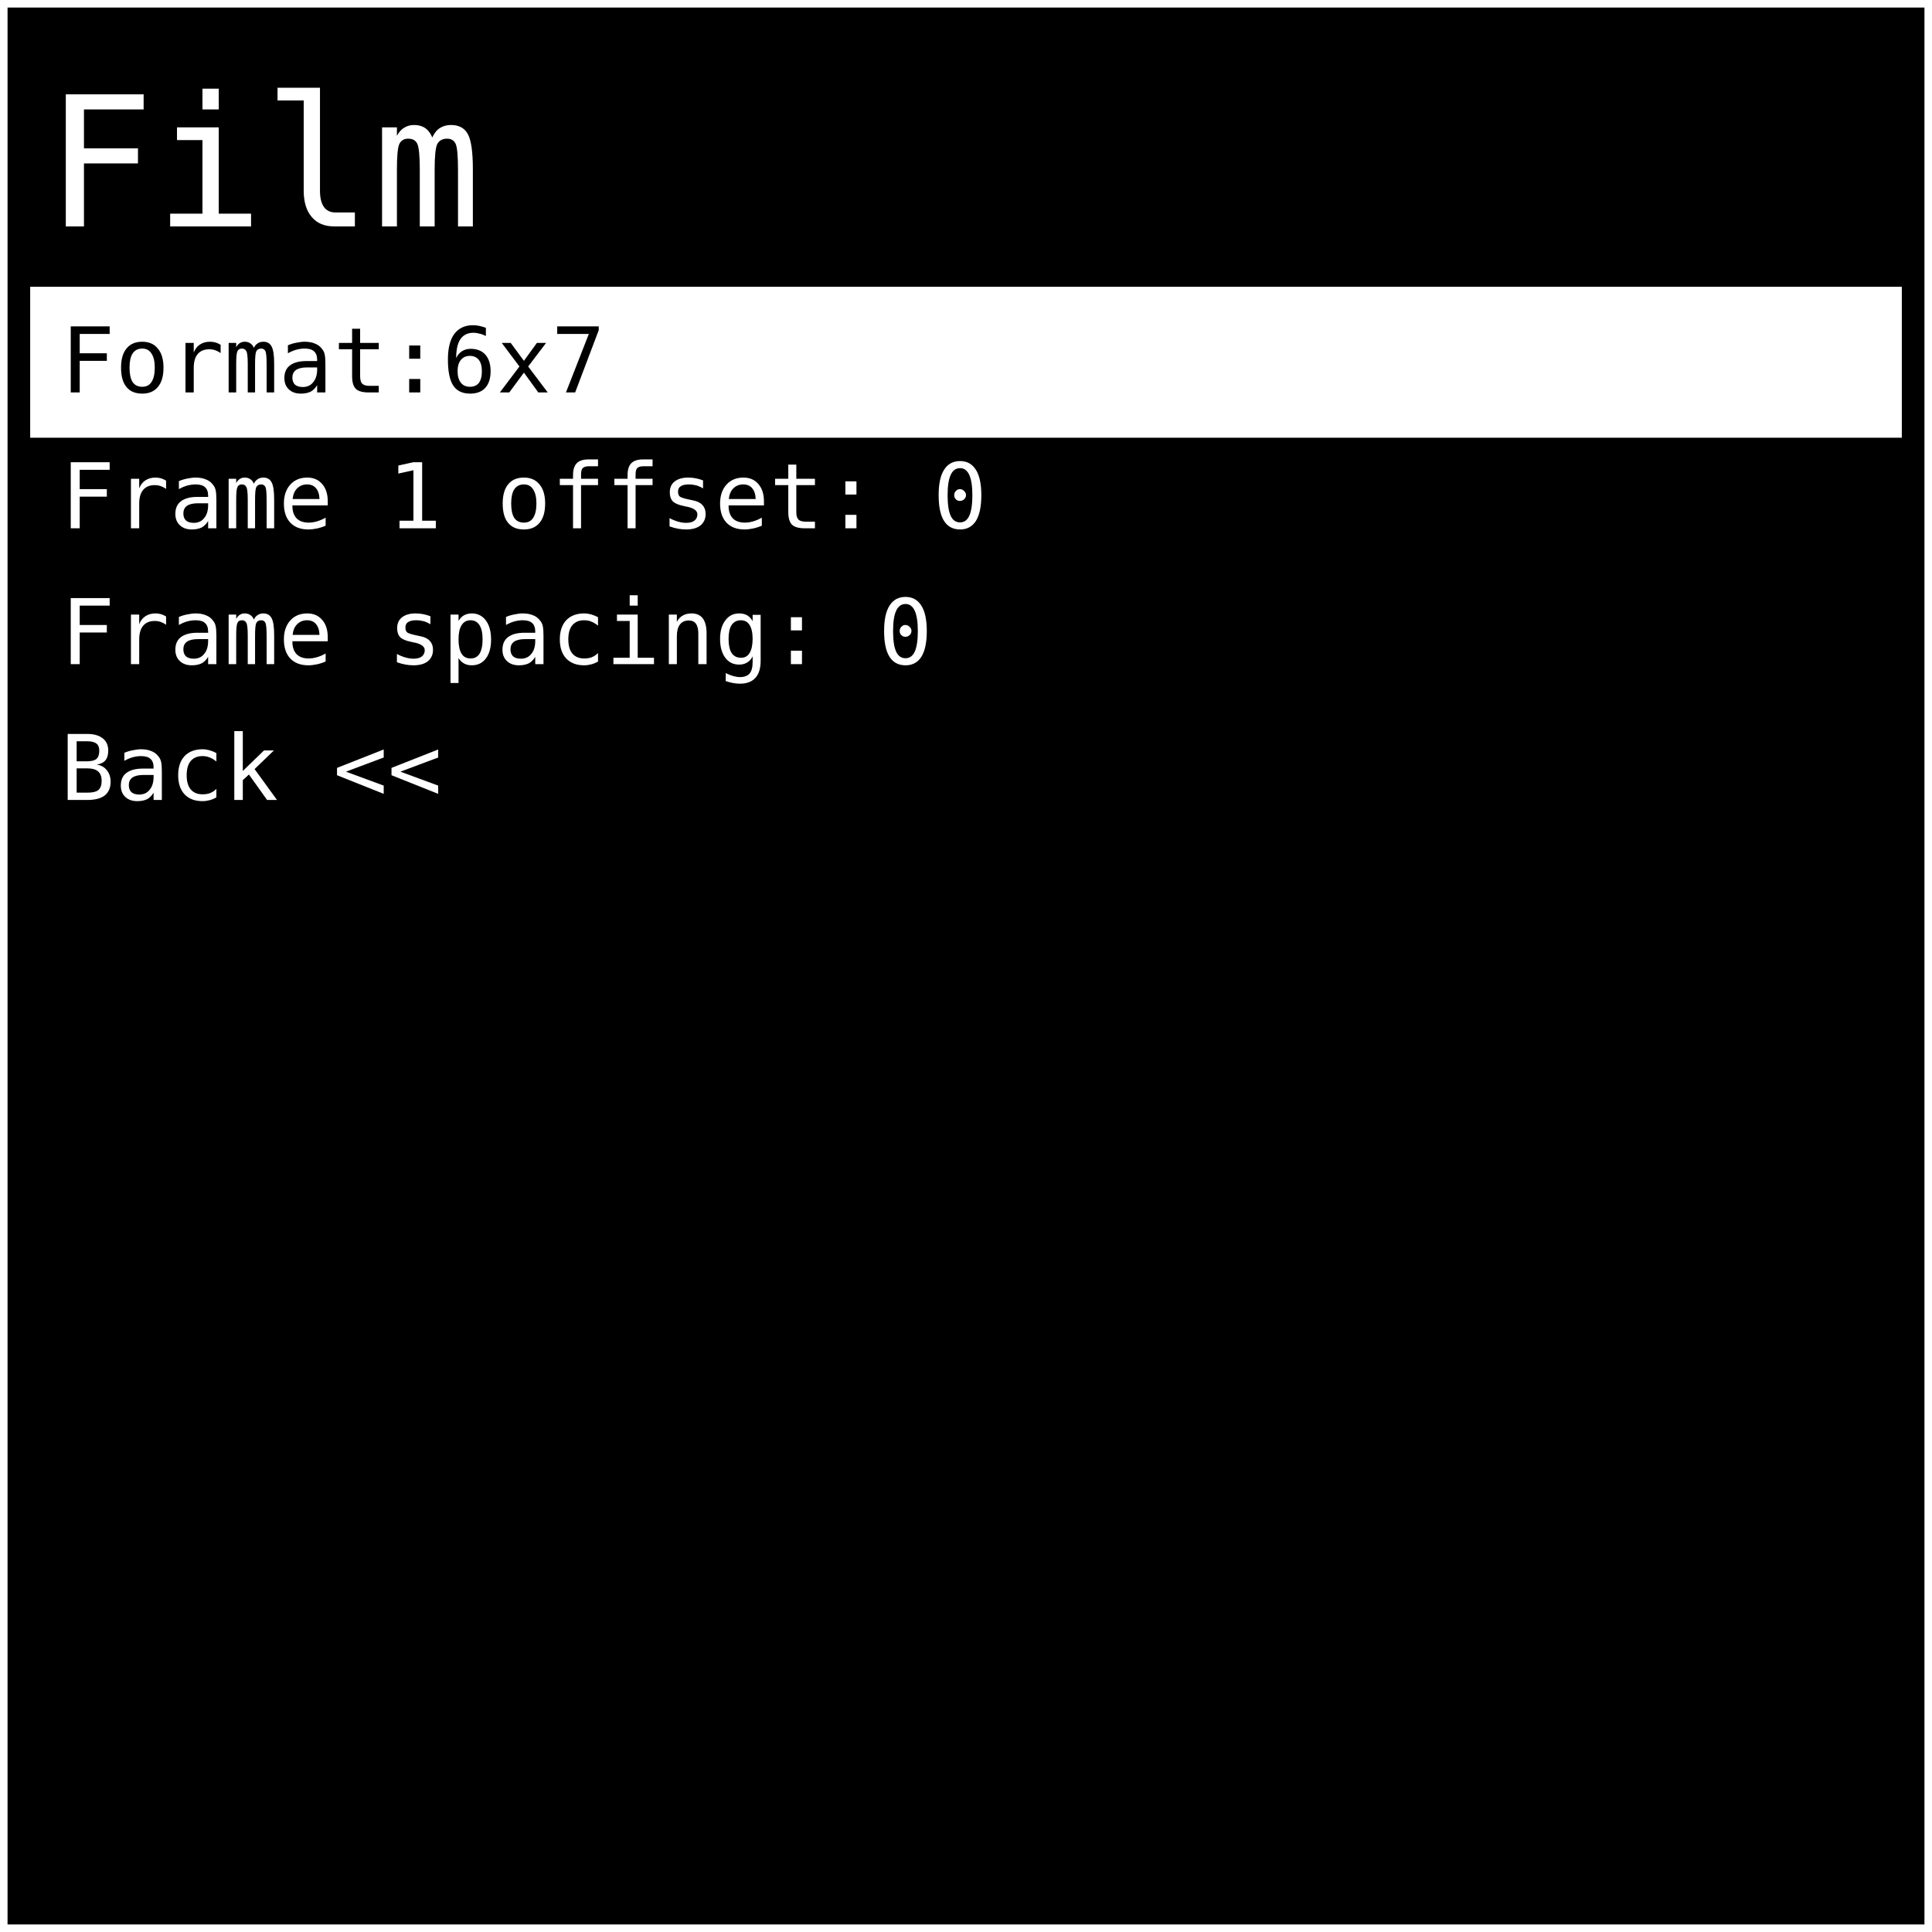
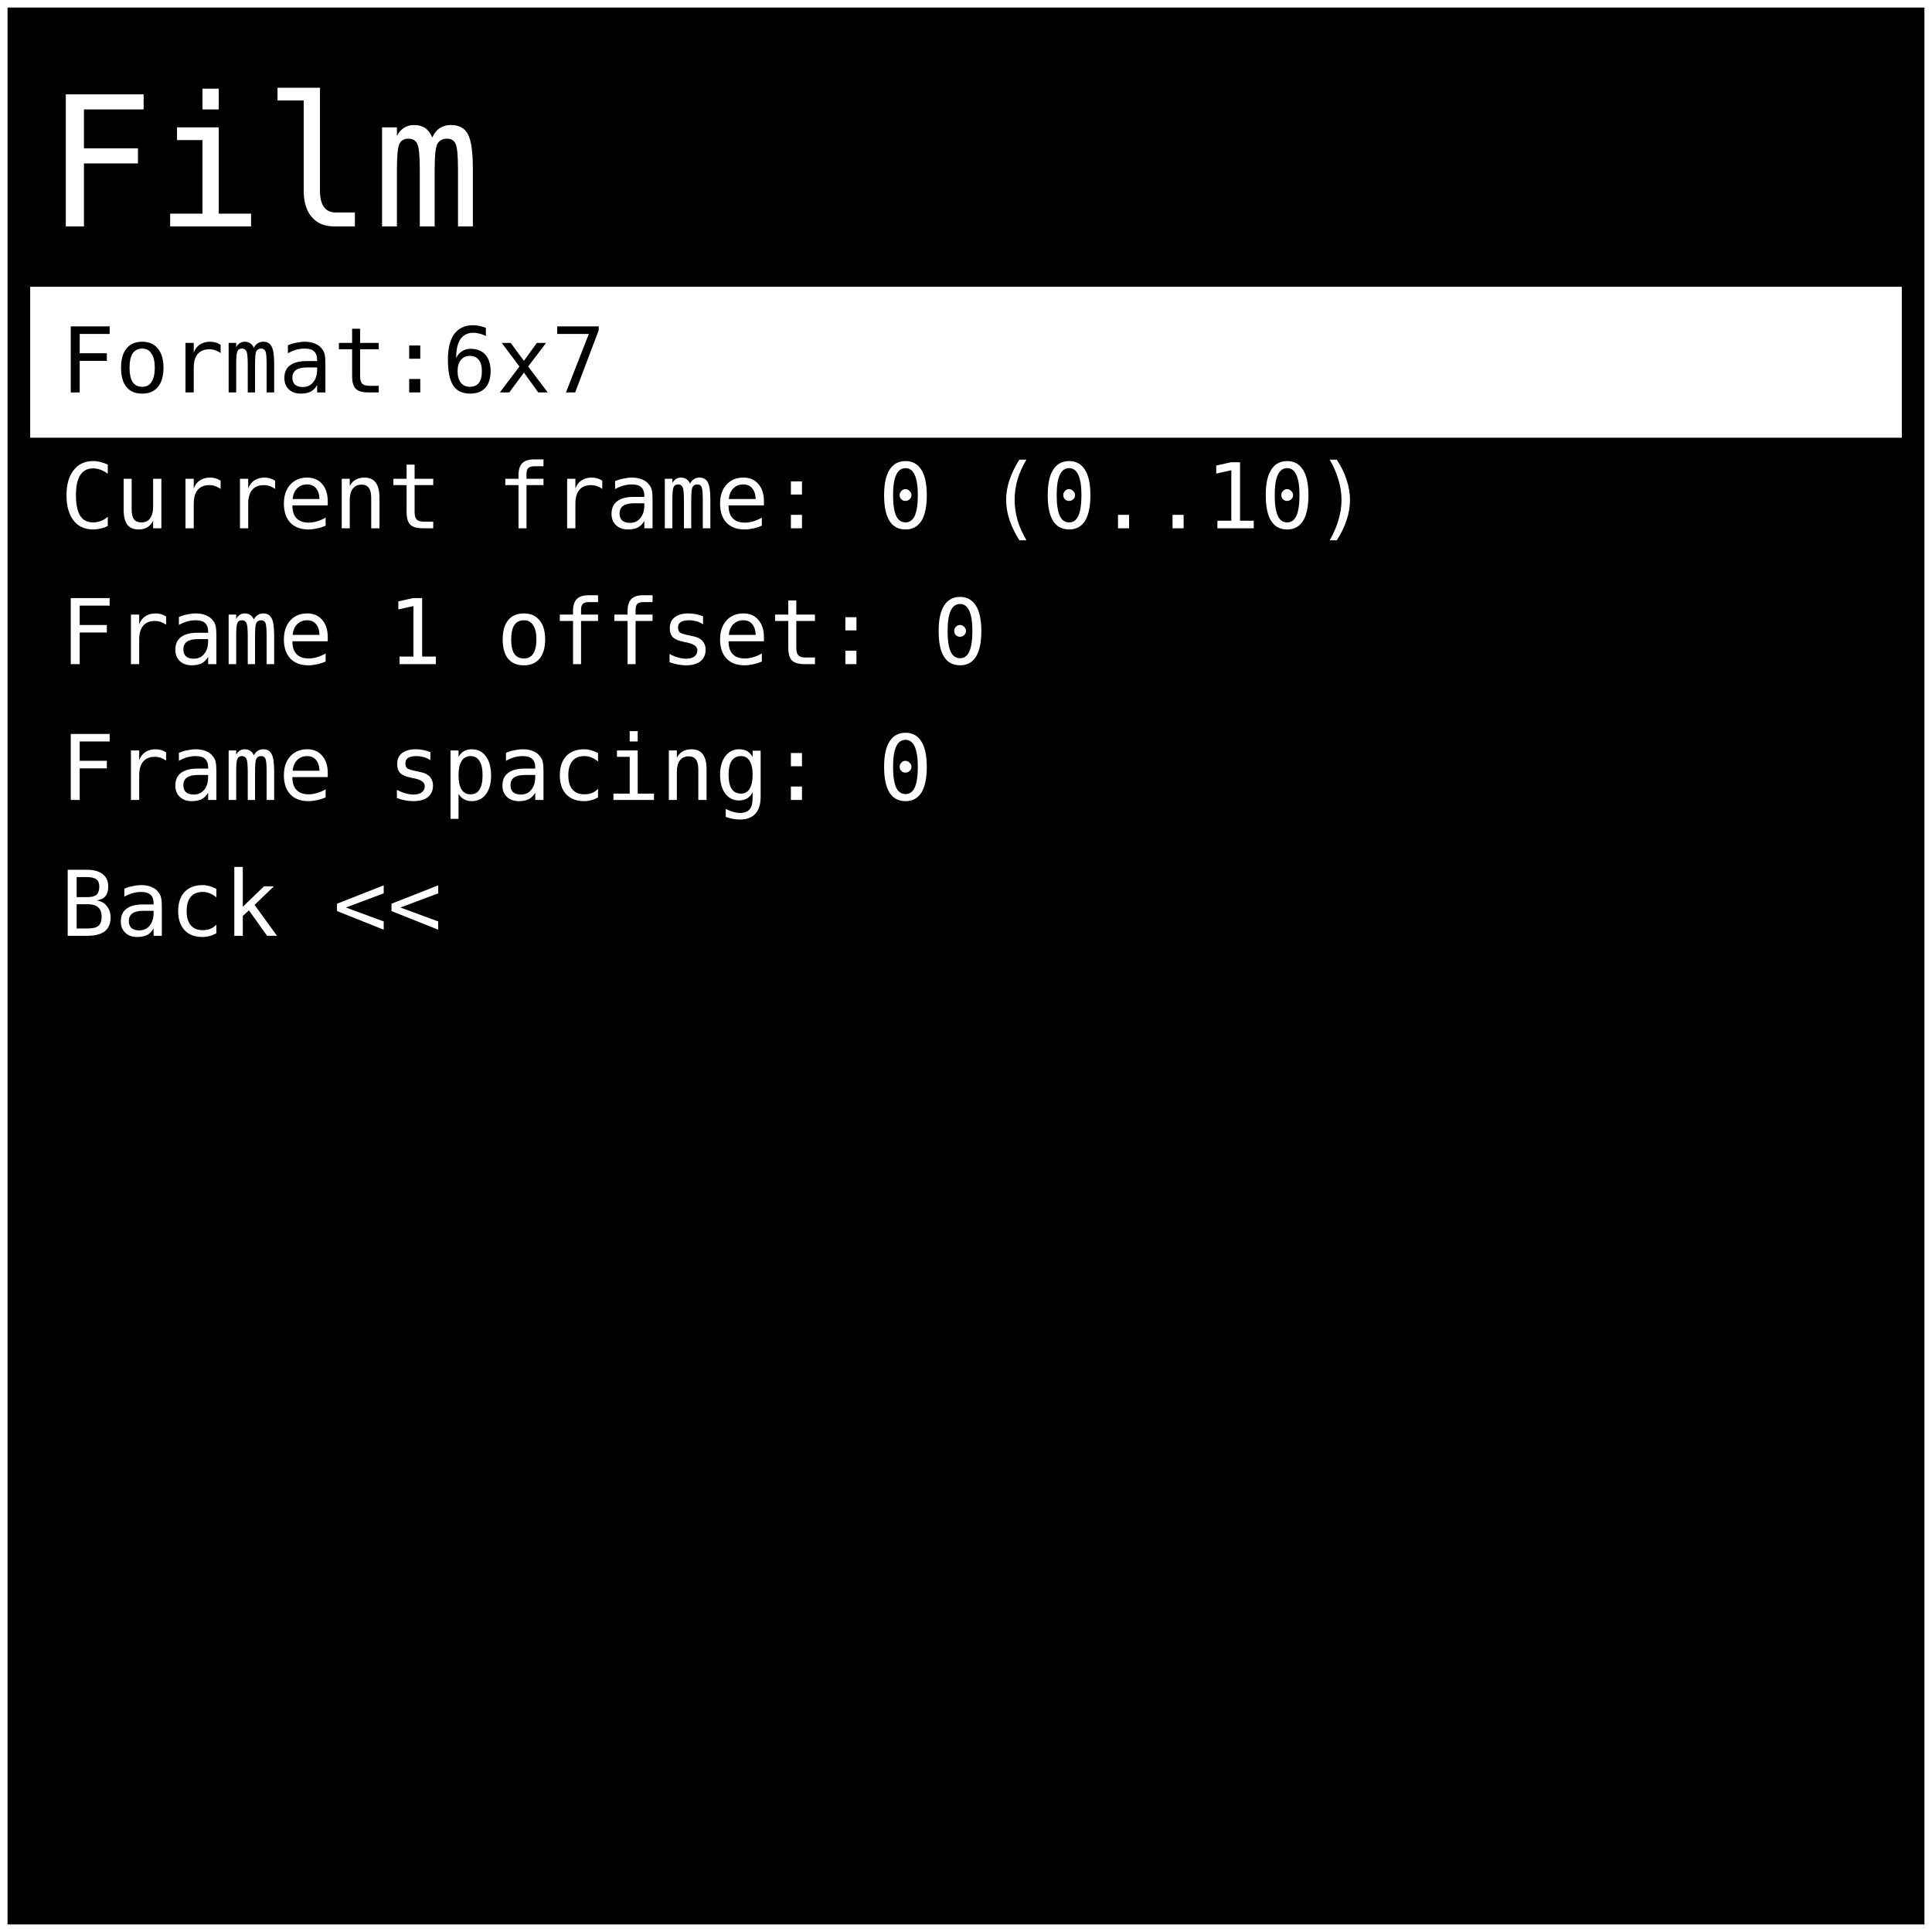
<svg xmlns="http://www.w3.org/2000/svg" width="512" height="512" viewBox="0 0 128 128">
  <rect x="0" y="0" width="128" height="128" fill="#000000" stroke="#ffffff" stroke-width="1" />
  <text x="3" y="15" font-family="monospace" font-size="12" fill="#ffffff">Film</text>
  <rect x="2" y="19" width="124" height="10" fill="#ffffff" />
  <text x="4" y="26" font-family="monospace" font-size="6" fill="#000000"> Format:6x7 </text>
-   <text x="4" y="35" font-family="monospace" font-size="6" fill="#ffffff"> Frame 1 offset: 0 </text>
-   <text x="4" y="44" font-family="monospace" font-size="6" fill="#ffffff"> Frame spacing: 0 </text>
-   <text x="4" y="53" font-family="monospace" font-size="6" fill="#ffffff"> Back &lt;&lt; </text>
+   <text x="4" y="35" font-family="monospace" font-size="6" fill="#ffffff"> Current frame: 0 (0..10) </text>
+   <text x="4" y="44" font-family="monospace" font-size="6" fill="#ffffff"> Frame 1 offset: 0 </text>
+   <text x="4" y="53" font-family="monospace" font-size="6" fill="#ffffff"> Frame spacing: 0 </text>
+   <text x="4" y="62" font-family="monospace" font-size="6" fill="#ffffff"> Back &lt;&lt; </text>
</svg>
